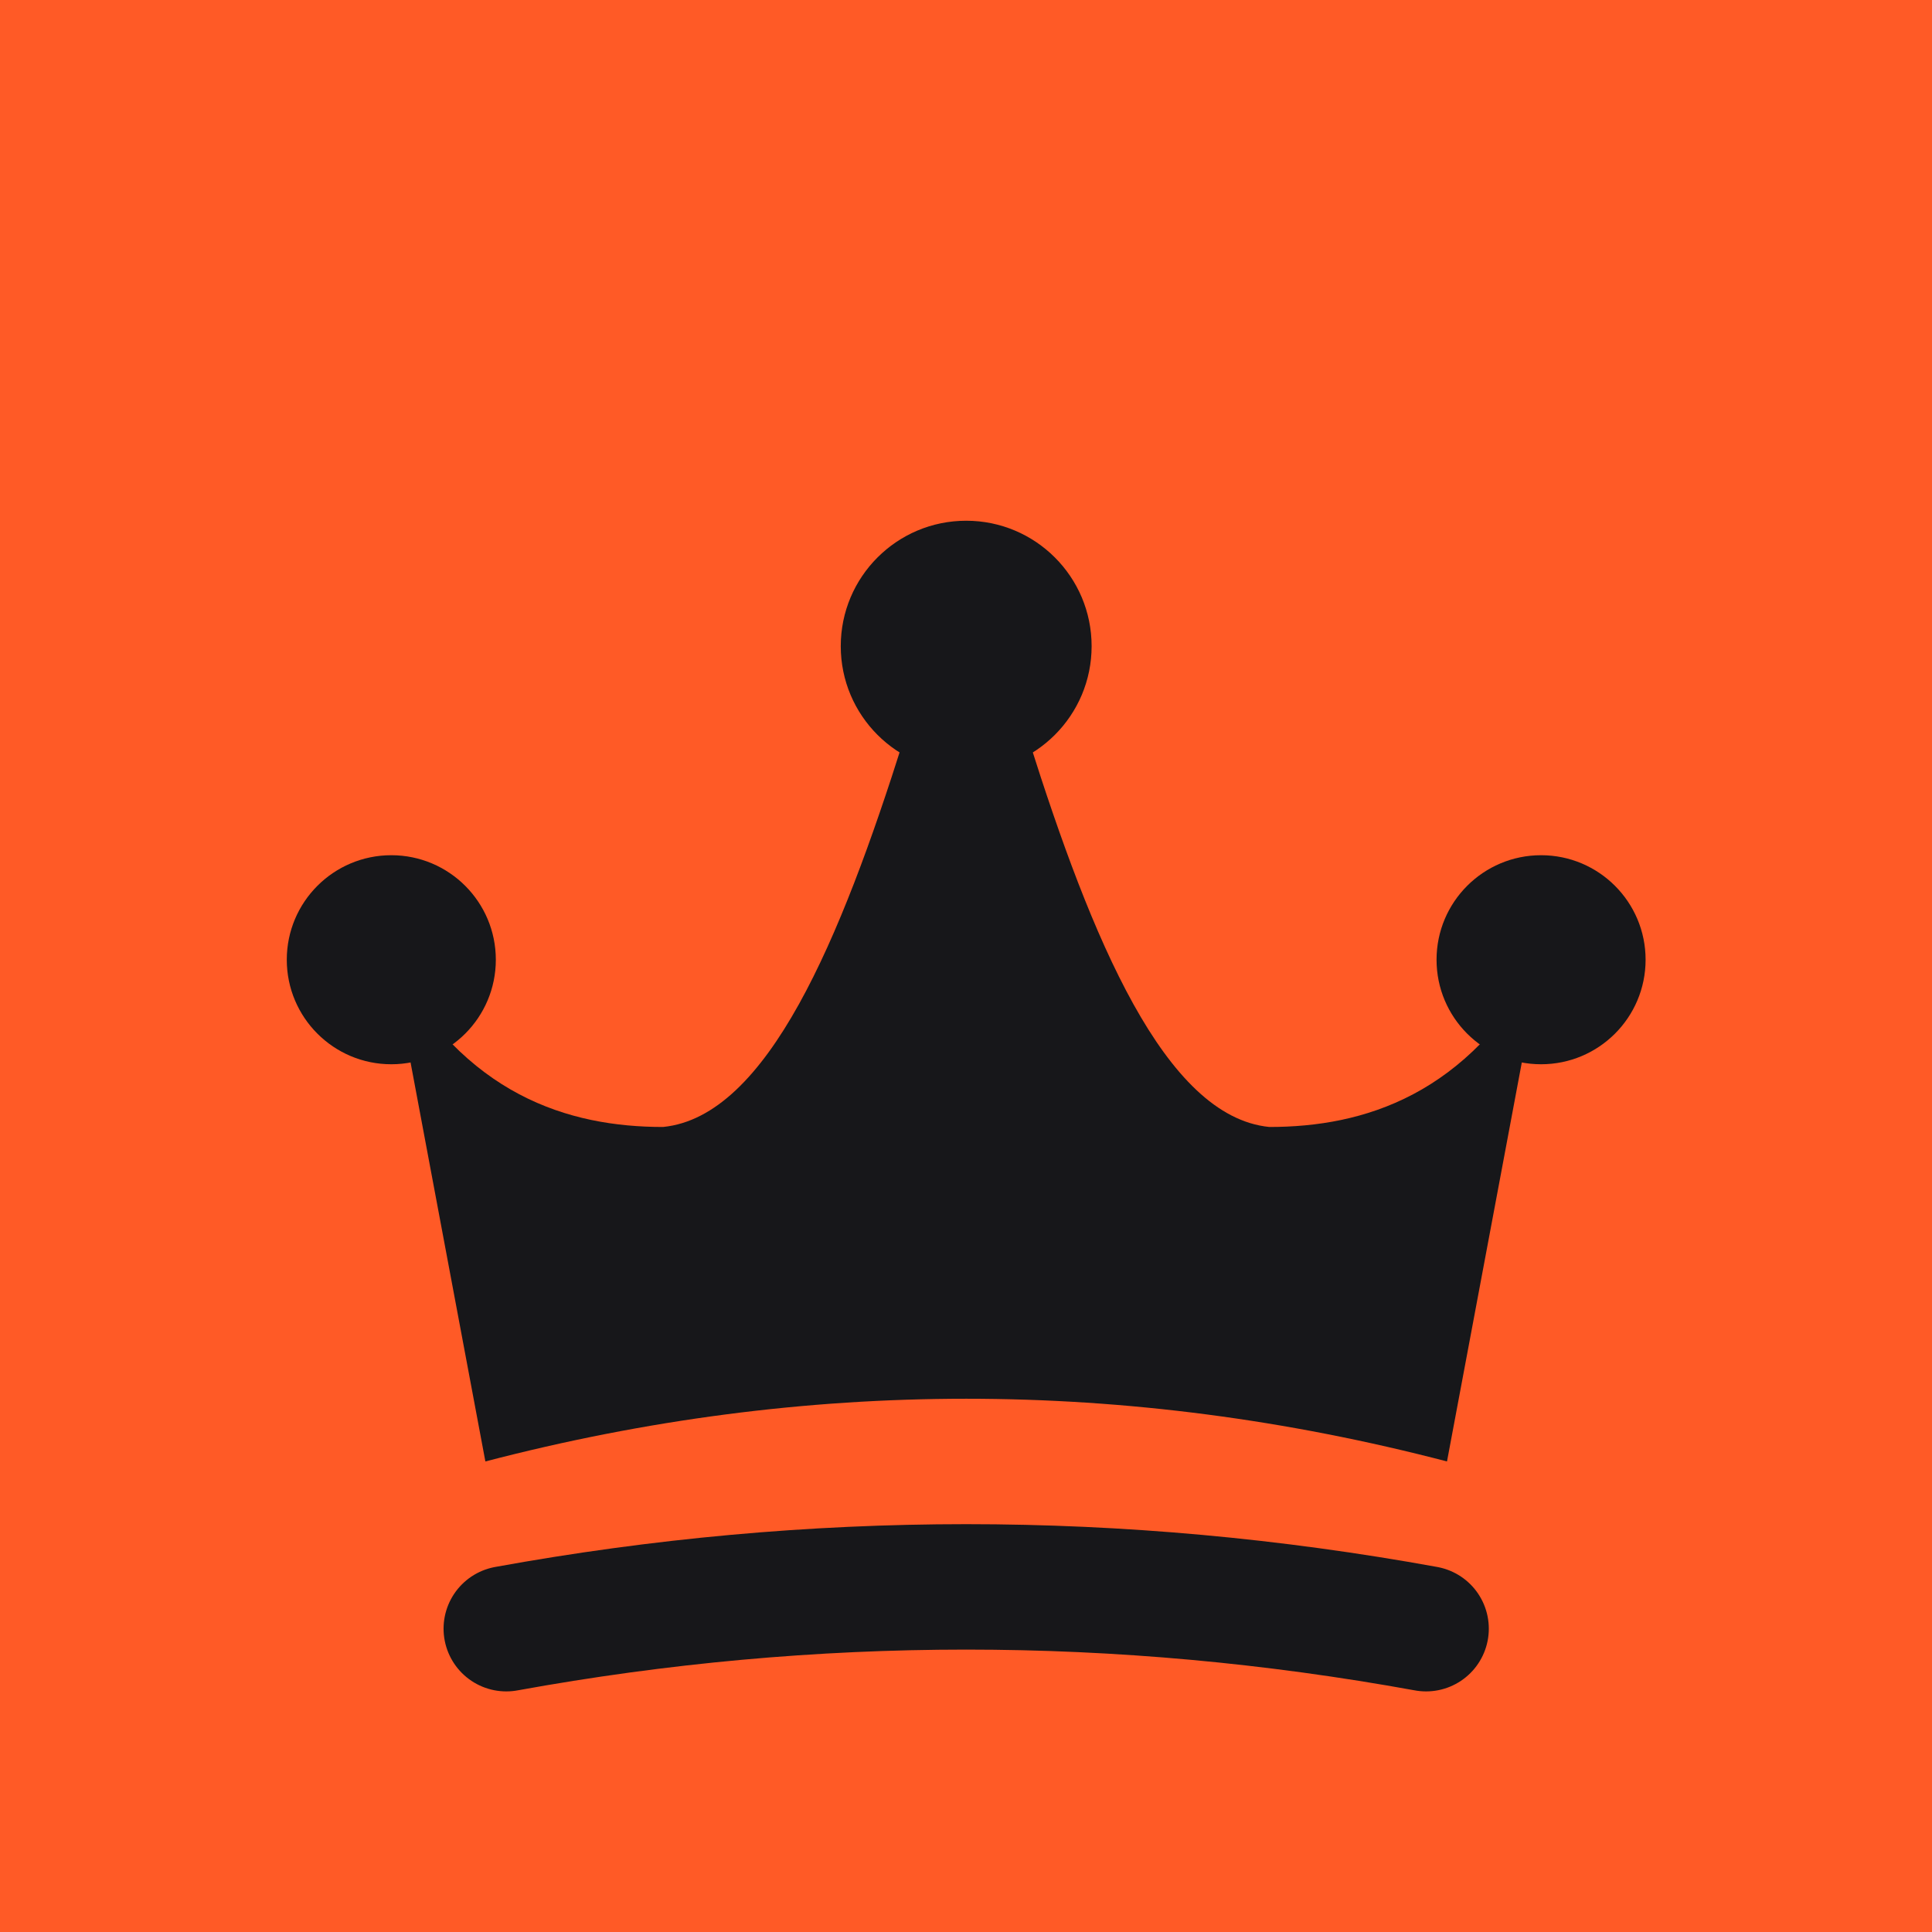
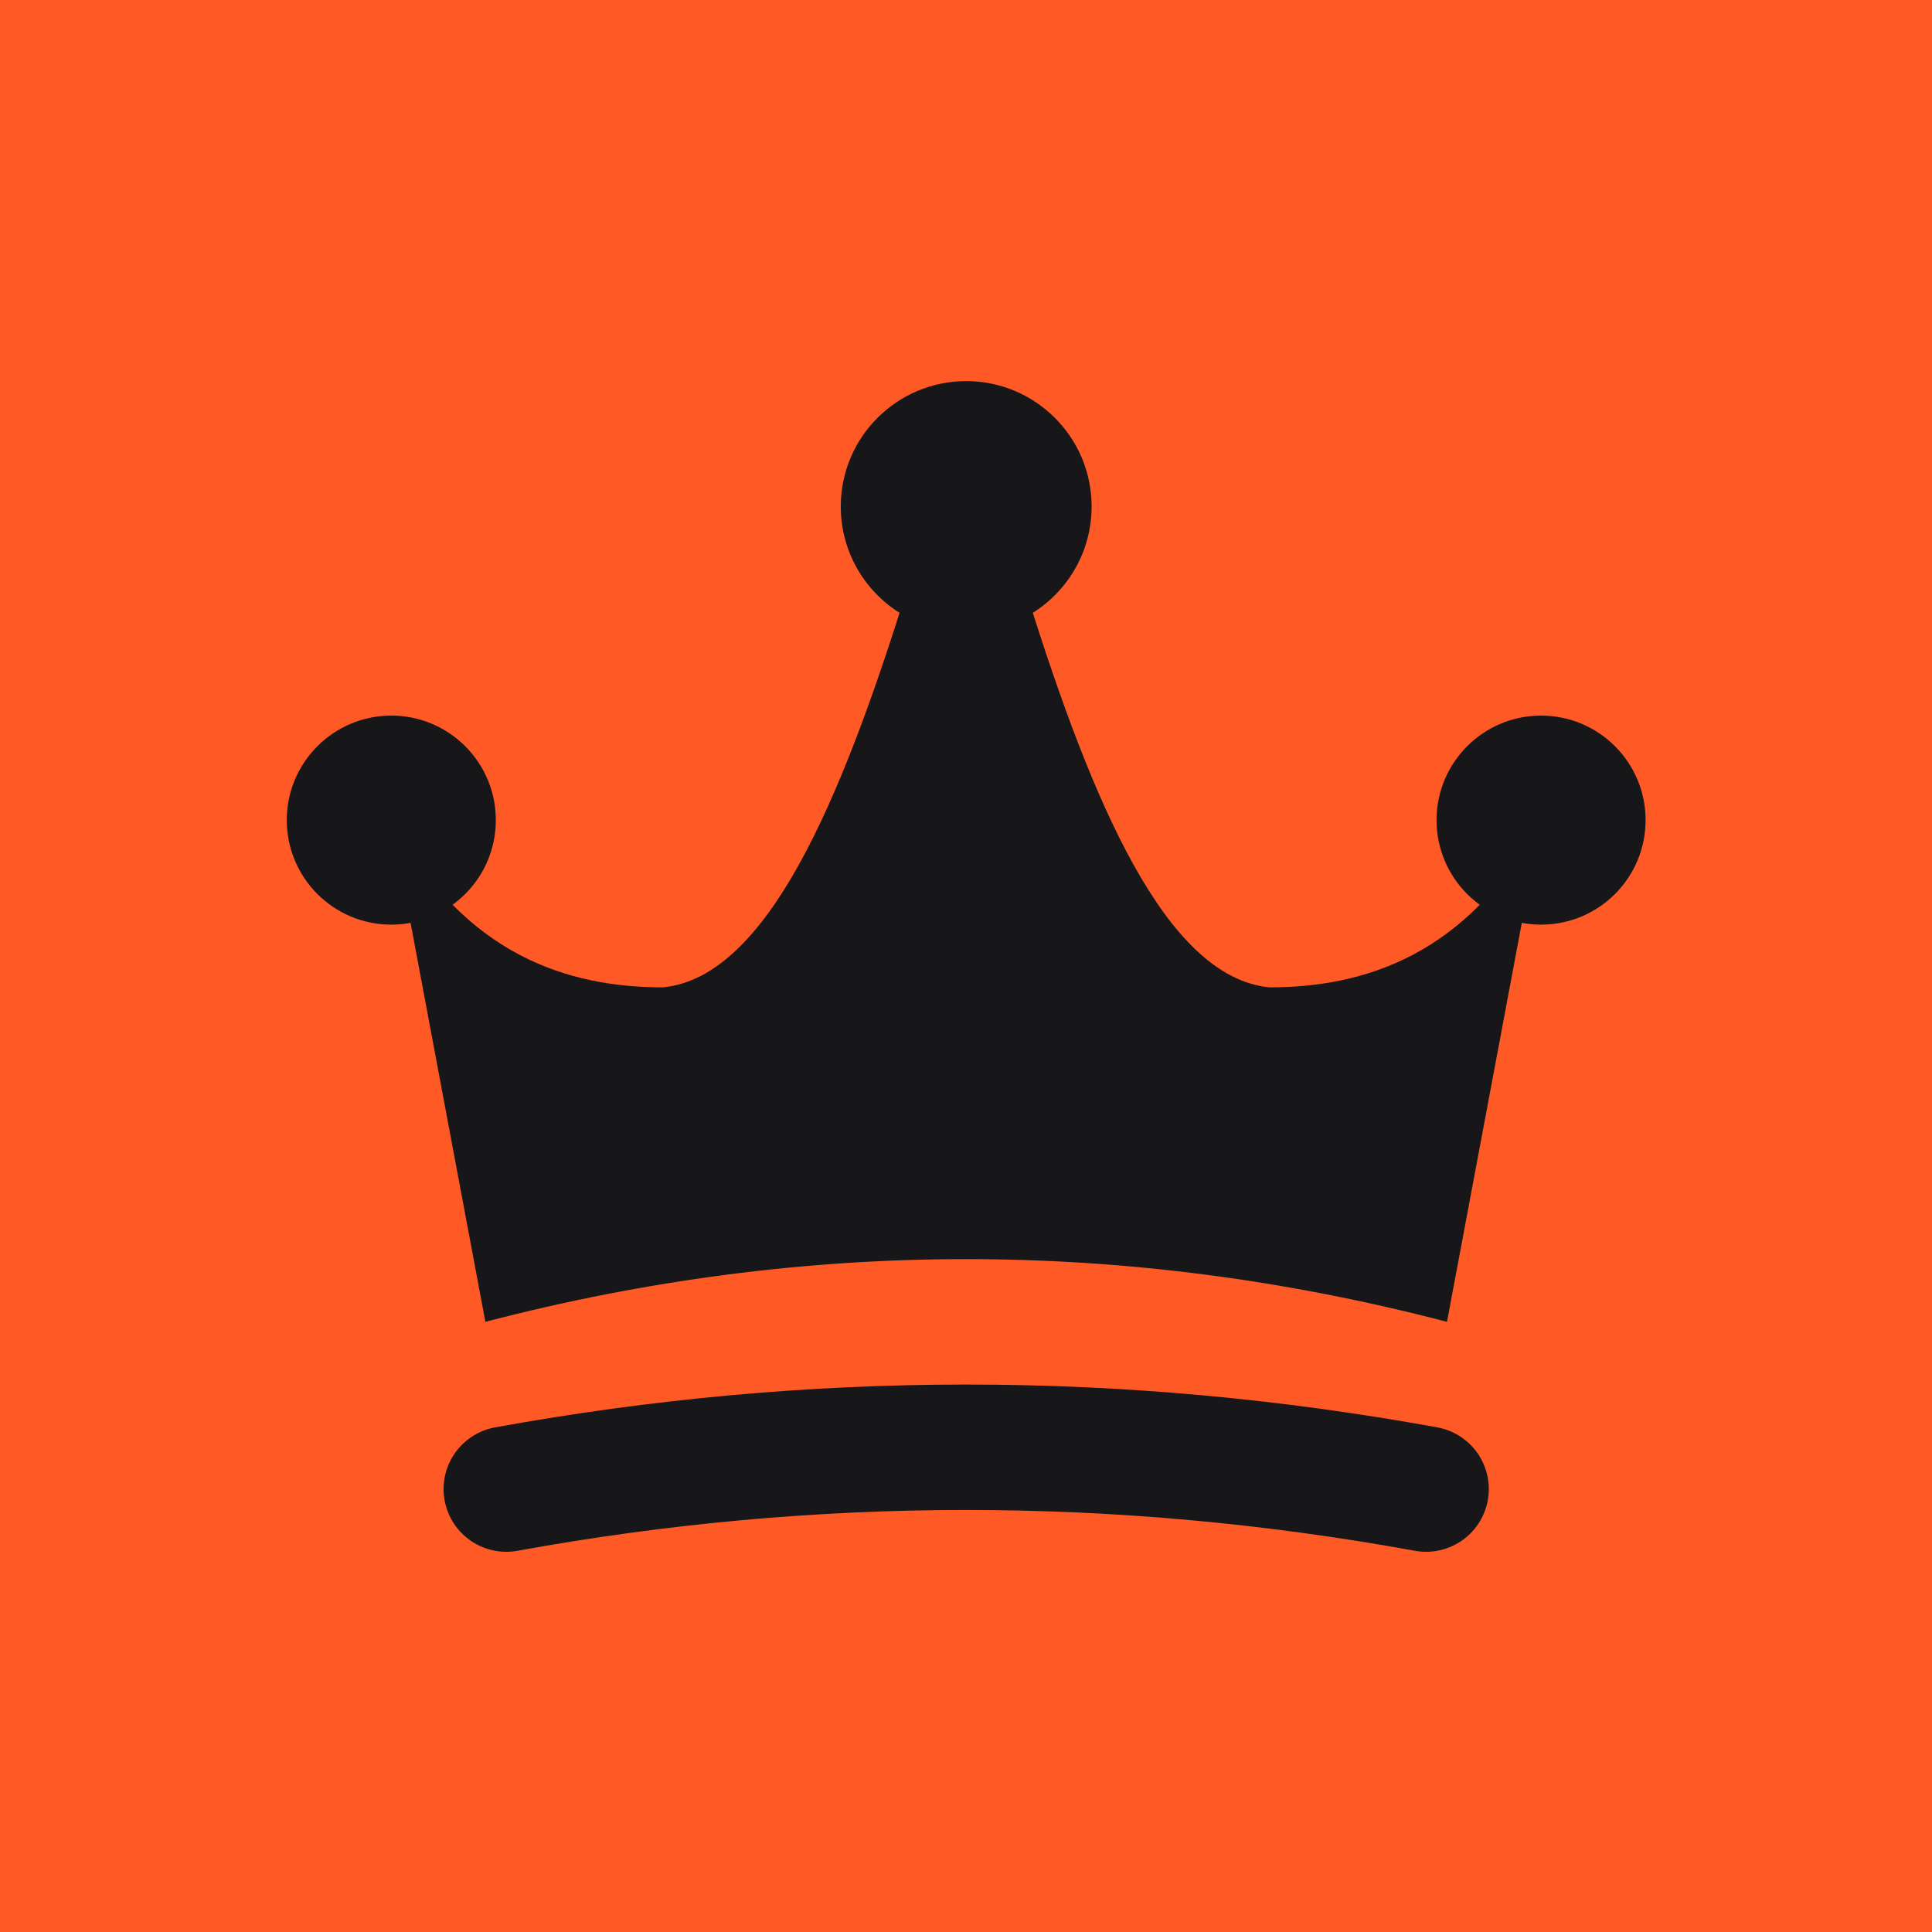
<svg xmlns="http://www.w3.org/2000/svg" viewBox="0 0 512 512">
  <rect width="512" height="512" fill="#FF5A26" />
-   <g transform="translate(76 138) scale(2.77)" fill="#17171A">
+   <g transform="translate(76 101) scale(2.77)" fill="#17171A">
    <g transform="translate(0 0) scale(1)">
      <path d="M 19 90 L 10 42 C 17 55, 27 58, 36 58 C 46 57, 53 40, 59 21 L 71 21 C 77 40, 84 57, 94 58 C 103 58, 113 55, 120 42 L 111 90 Q 65 78, 19 90 Z" />
      <circle cx="10" cy="42" r="10" />
      <circle cx="120" cy="42" r="10" />
      <circle cx="65" cy="12" r="12" />
      <path d="M 21 106 Q 65 98 109 106" fill="none" stroke="#17171A" stroke-width="12" stroke-linecap="round" />
    </g>
  </g>
</svg>
